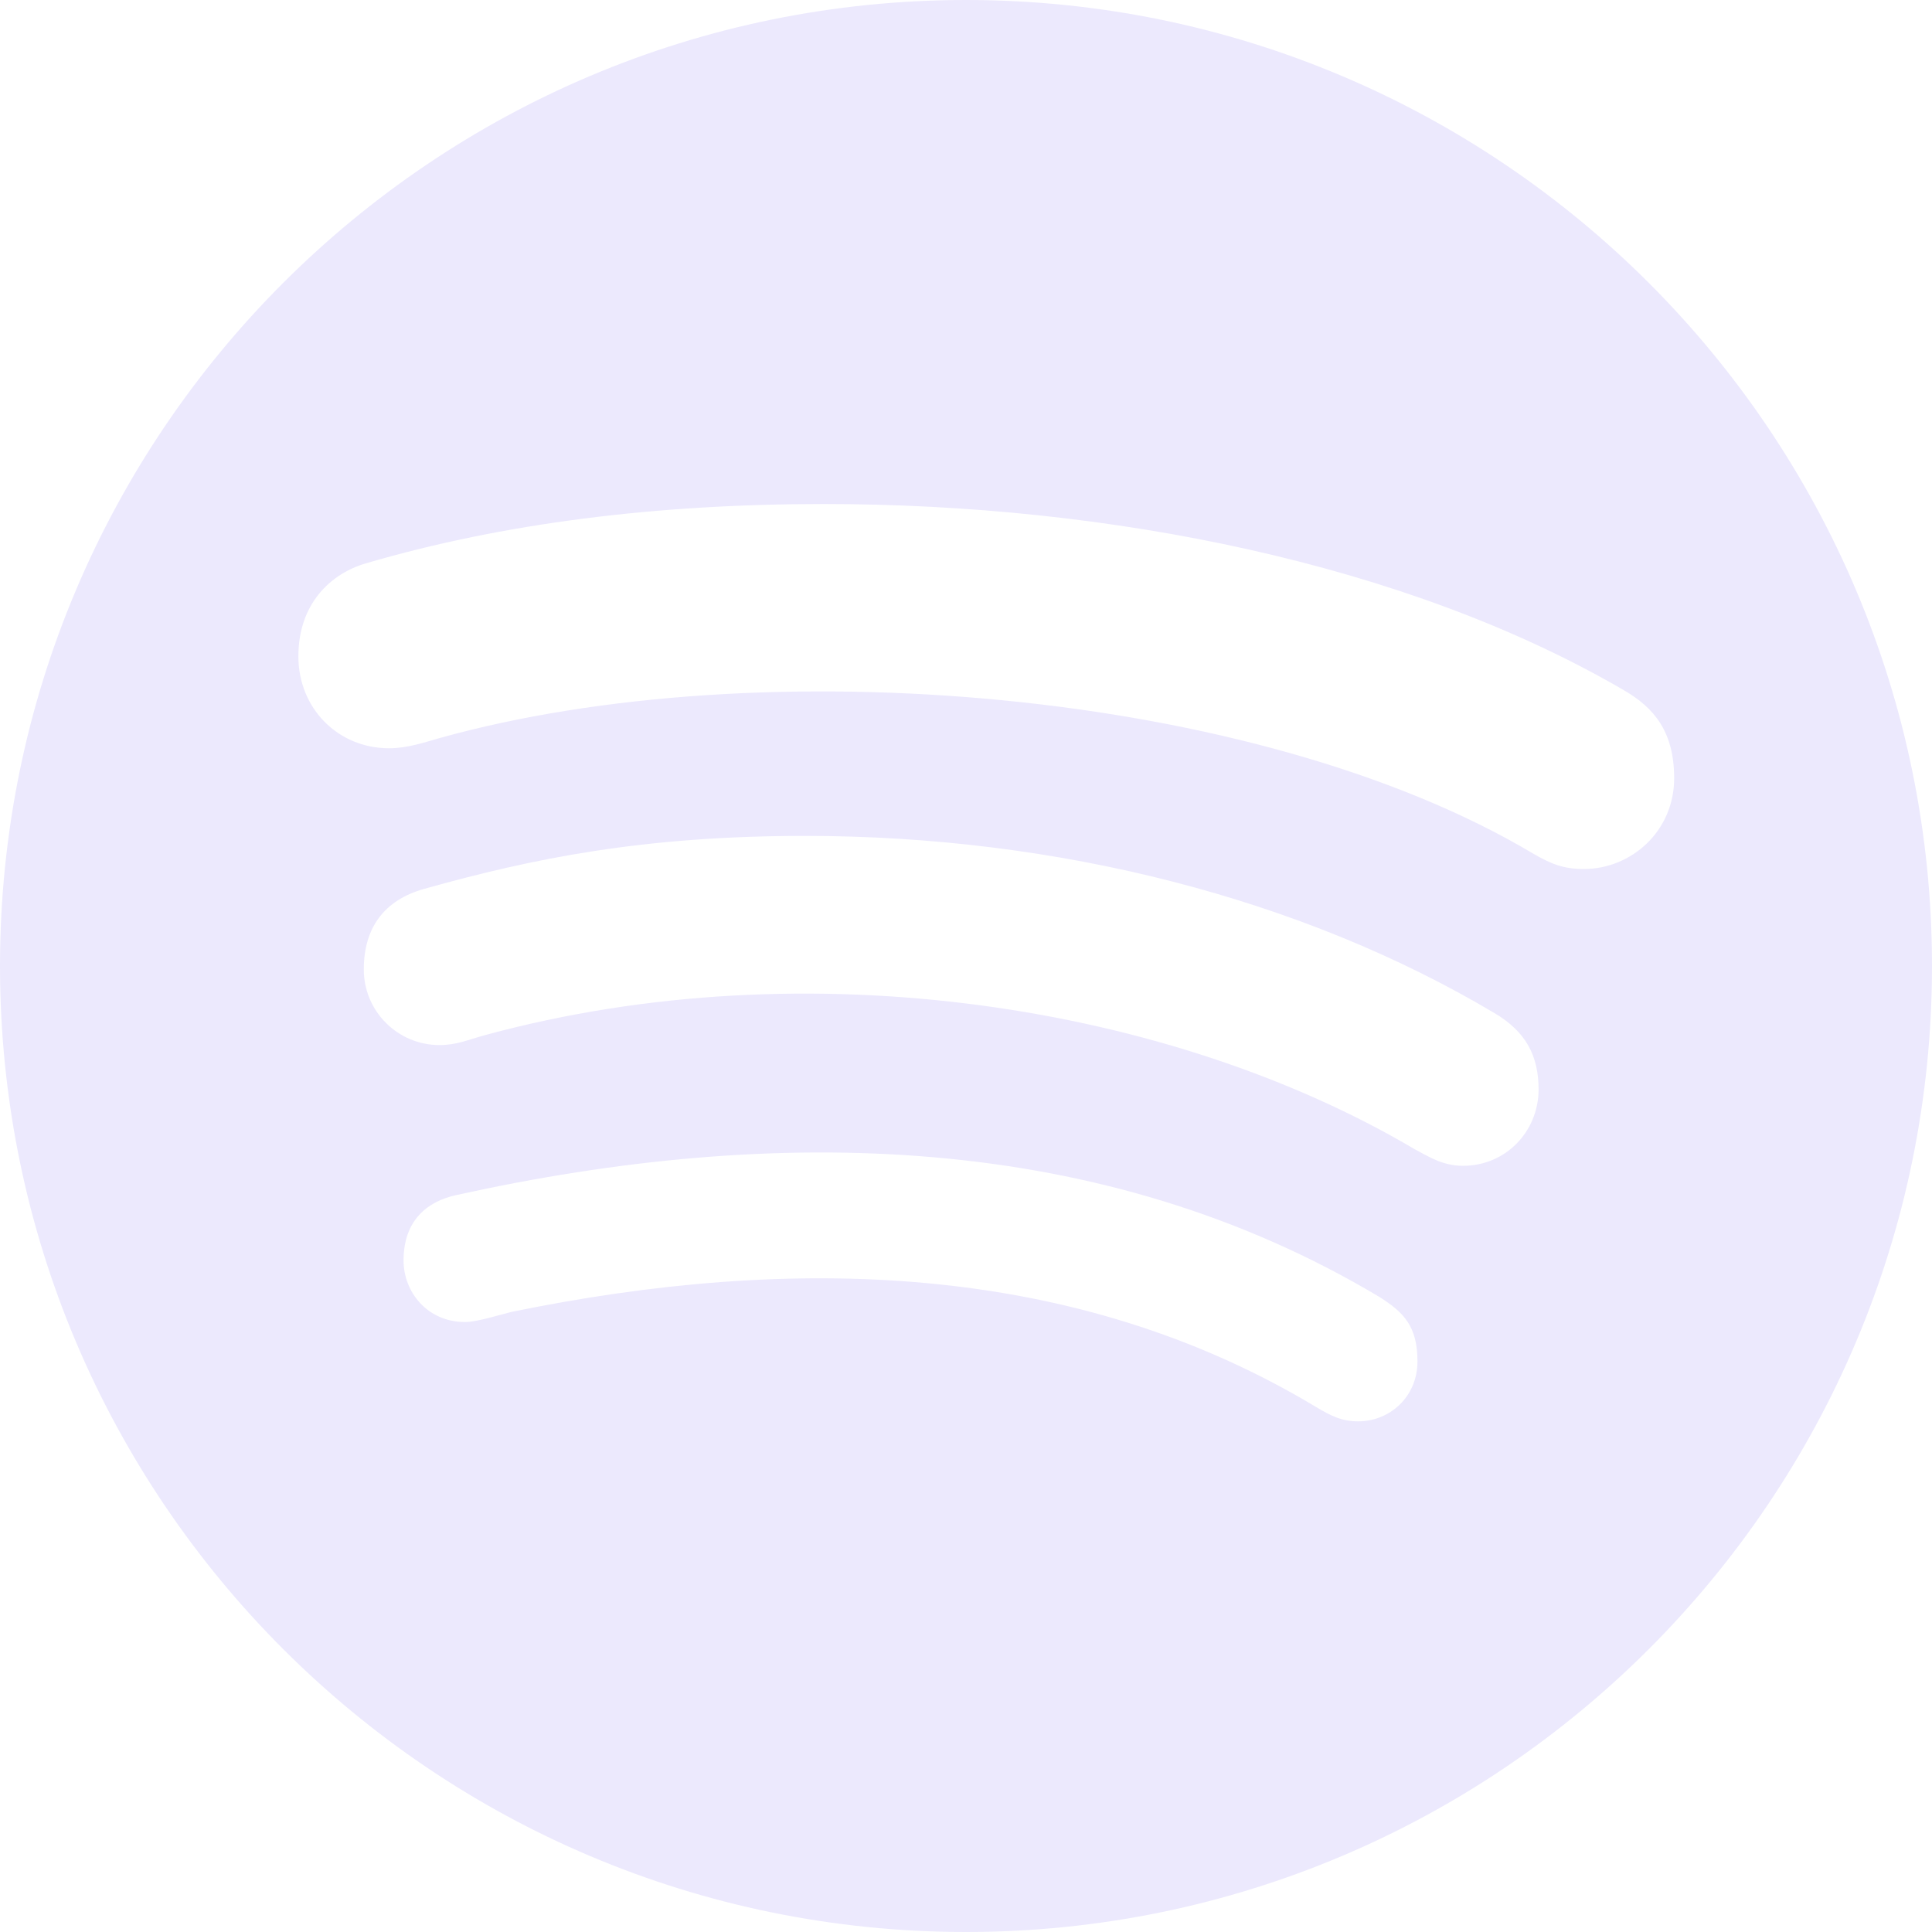
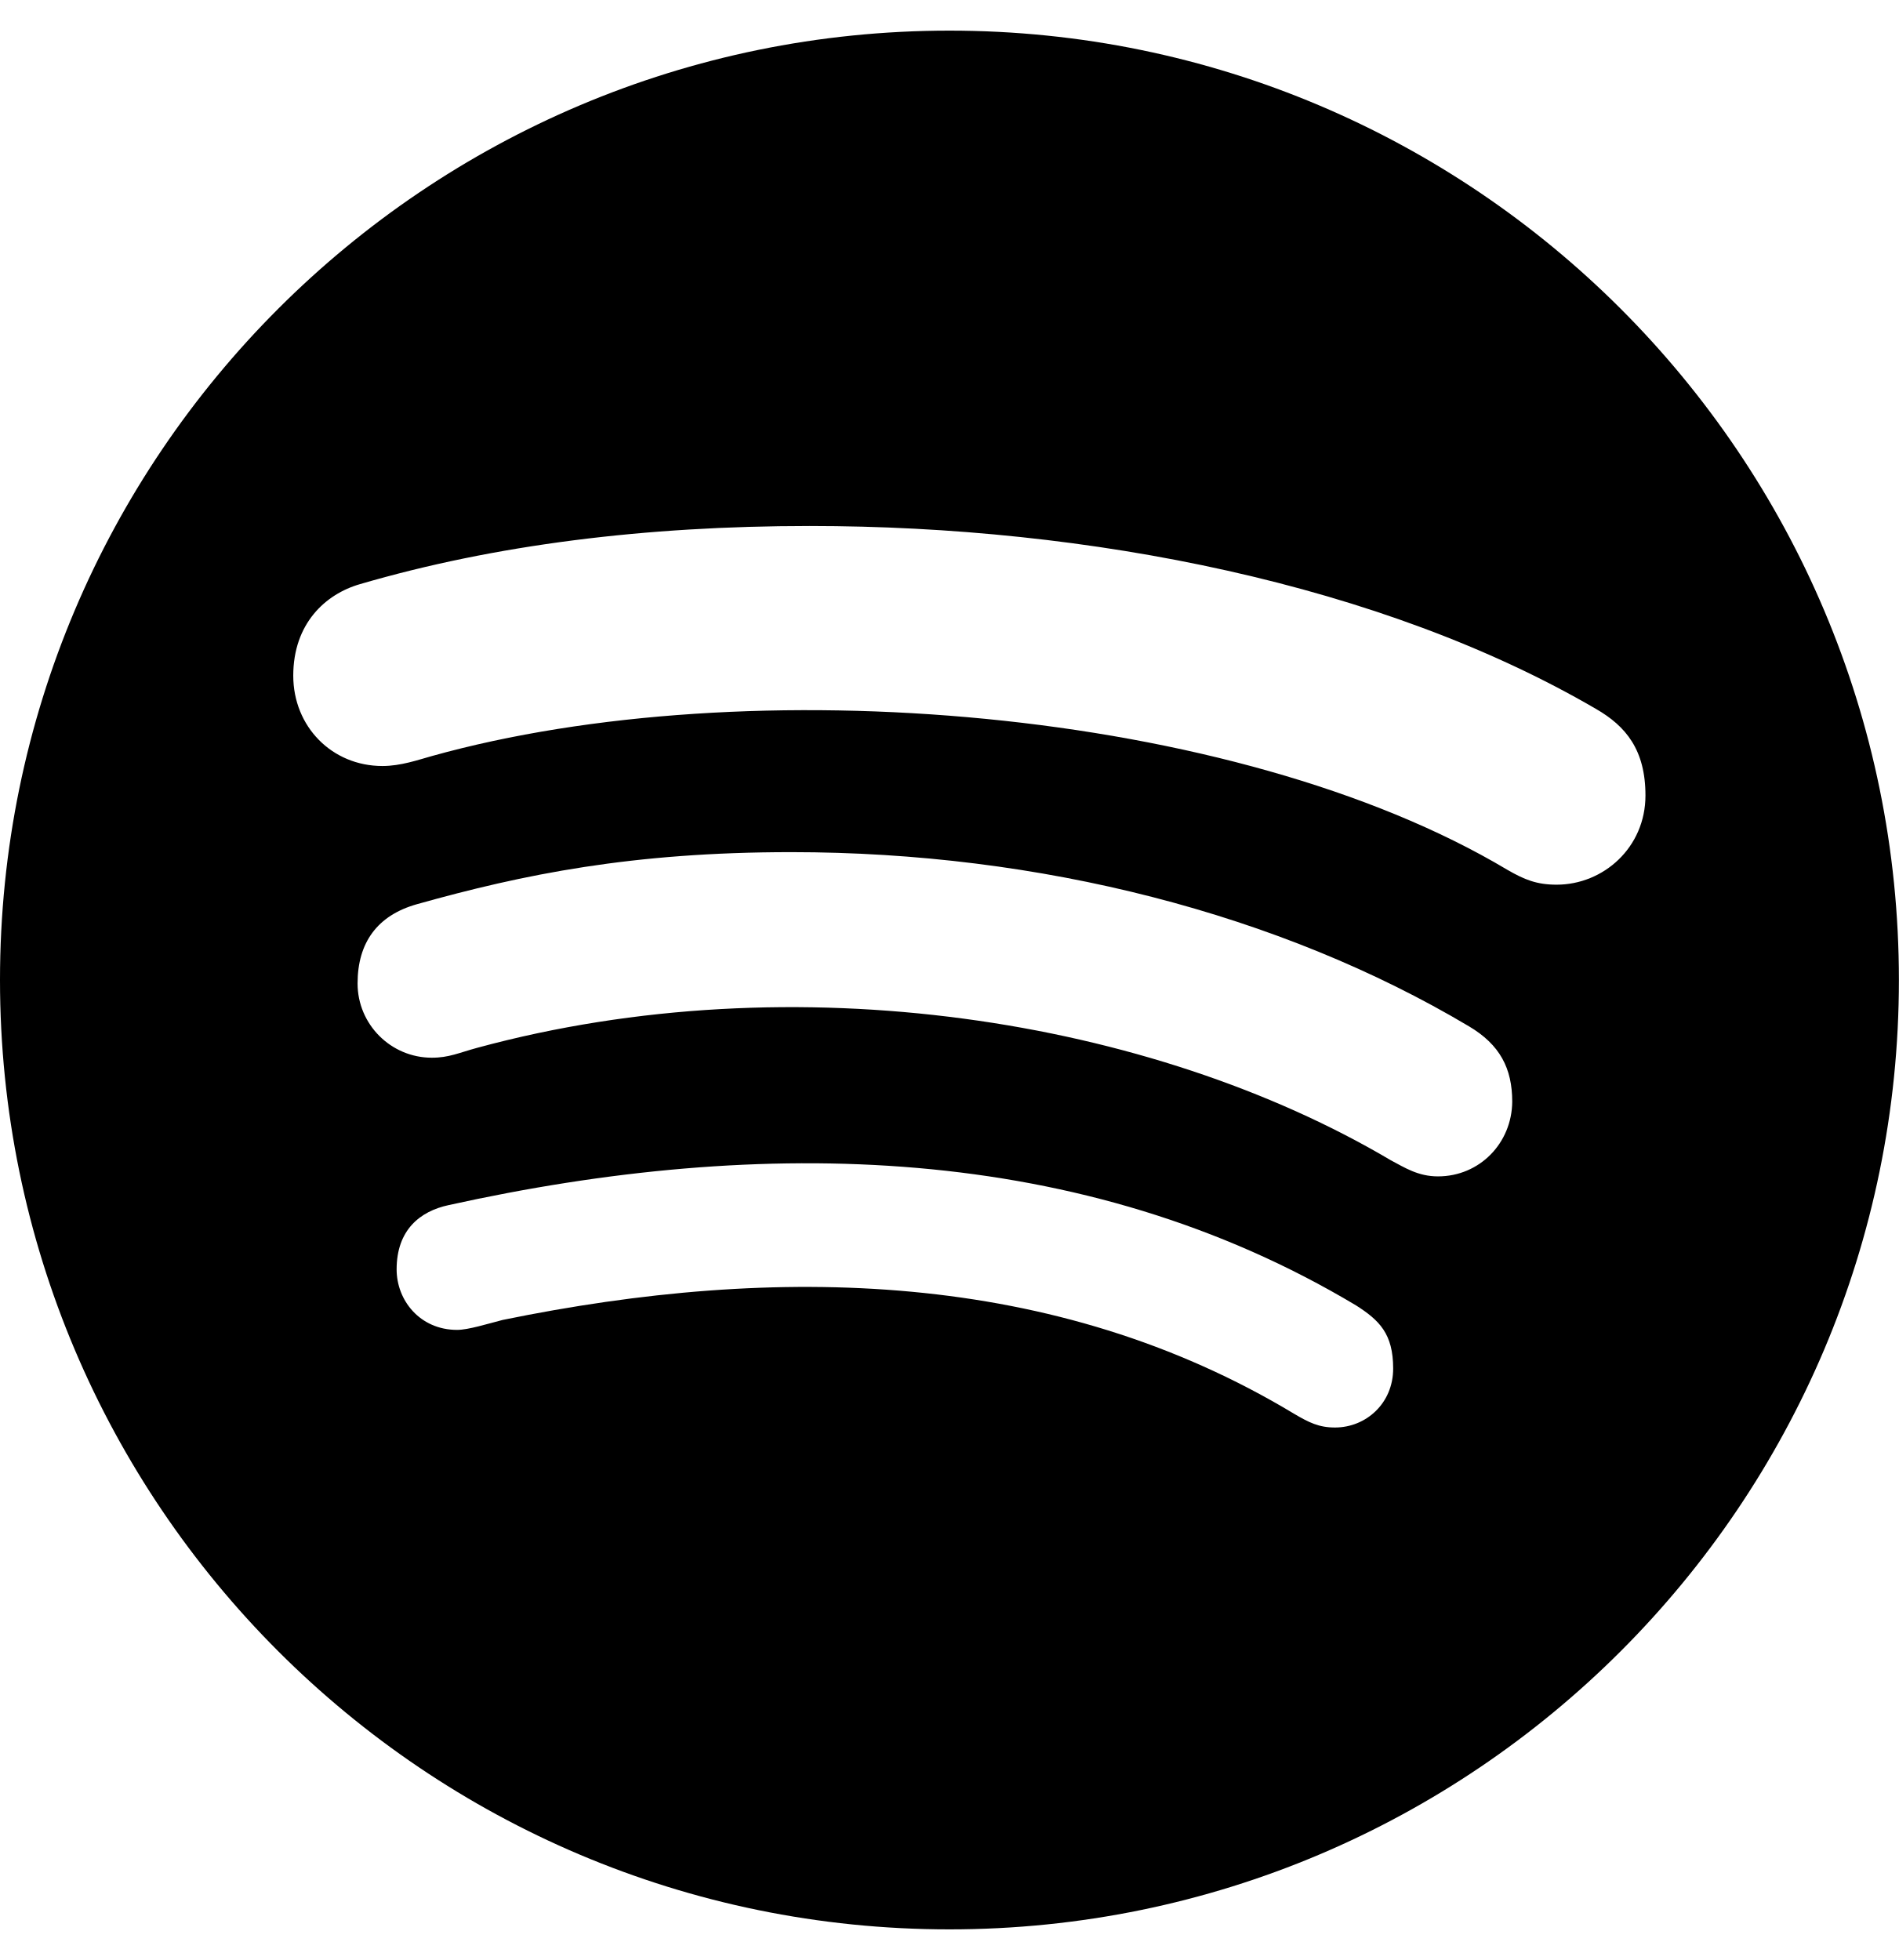
- <svg xmlns="http://www.w3.org/2000/svg" width="50" height="50" viewBox="0 0 50 50" fill="none">
-   <path d="M25 0C11.2 0 0 11.2 0 25C0 38.8 11.2 50 25 50C38.8 50 50 38.8 50 25C50 11.2 38.8 0 25 0ZM35.151 36.784C34.728 36.784 34.466 36.653 34.073 36.421C27.782 32.631 20.464 32.47 13.236 33.952C12.843 34.052 12.329 34.214 12.036 34.214C11.059 34.214 10.444 33.438 10.444 32.621C10.444 31.583 11.059 31.089 11.815 30.927C20.071 29.103 28.508 29.264 35.706 33.569C36.321 33.962 36.684 34.315 36.684 35.232C36.684 36.149 35.968 36.784 35.151 36.784ZM37.863 30.171C37.339 30.171 36.986 29.939 36.623 29.748C30.323 26.018 20.927 24.516 12.571 26.784C12.087 26.915 11.825 27.046 11.371 27.046C10.292 27.046 9.415 26.169 9.415 25.091C9.415 24.012 9.94 23.296 10.978 23.004C13.78 22.218 16.643 21.633 20.837 21.633C27.379 21.633 33.7 23.256 38.679 26.22C39.496 26.704 39.819 27.329 39.819 28.206C39.809 29.294 38.962 30.171 37.863 30.171ZM40.988 22.49C40.464 22.49 40.141 22.359 39.688 22.097C32.51 17.812 19.677 16.784 11.371 19.103C11.008 19.204 10.554 19.365 10.071 19.365C8.74 19.365 7.722 18.327 7.722 16.986C7.722 15.615 8.569 14.839 9.476 14.577C13.024 13.538 16.996 13.044 21.321 13.044C28.679 13.044 36.391 14.577 42.026 17.863C42.812 18.317 43.327 18.942 43.327 20.141C43.327 21.512 42.218 22.49 40.988 22.49Z" fill="#ECE9FD" />
+ <svg xmlns="http://www.w3.org/2000/svg" viewBox="0 0 496 512">
+   <path d="M248 8C111.1 8 0 119.1 0 256s111.1 248 248 248 248-111.1 248-248S384.9 8 248 8zm100.7 364.9c-4.2 0-6.8-1.3-10.7-3.6-62.4-37.6-135-39.2-206.7-24.5-3.9 1-9 2.6-11.9 2.6-9.7 0-15.8-7.7-15.8-15.8 0-10.3 6.1-15.2 13.6-16.8 81.9-18.1 165.6-16.5 237 26.2 6.1 3.9 9.7 7.4 9.7 16.5s-7.1 15.4-15.2 15.4zm26.9-65.6c-5.2 0-8.7-2.3-12.3-4.2-62.5-37-155.7-51.9-238.6-29.4-4.8 1.3-7.4 2.6-11.9 2.6-10.7 0-19.4-8.7-19.4-19.4s5.2-17.8 15.5-20.7c27.8-7.8 56.2-13.6 97.8-13.6 64.9 0 127.6 16.1 177 45.5 8.1 4.8 11.3 11 11.3 19.7-.1 10.8-8.5 19.5-19.4 19.5zm31-76.2c-5.2 0-8.4-1.3-12.9-3.9-71.2-42.5-198.5-52.7-280.9-29.7-3.6 1-8.1 2.6-12.9 2.6-13.2 0-23.3-10.3-23.3-23.6 0-13.6 8.4-21.3 17.4-23.9 35.2-10.3 74.6-15.2 117.5-15.2 73 0 149.5 15.2 205.4 47.8 7.8 4.5 12.9 10.7 12.9 22.6 0 13.6-11 23.3-23.2 23.3z" />
</svg>
